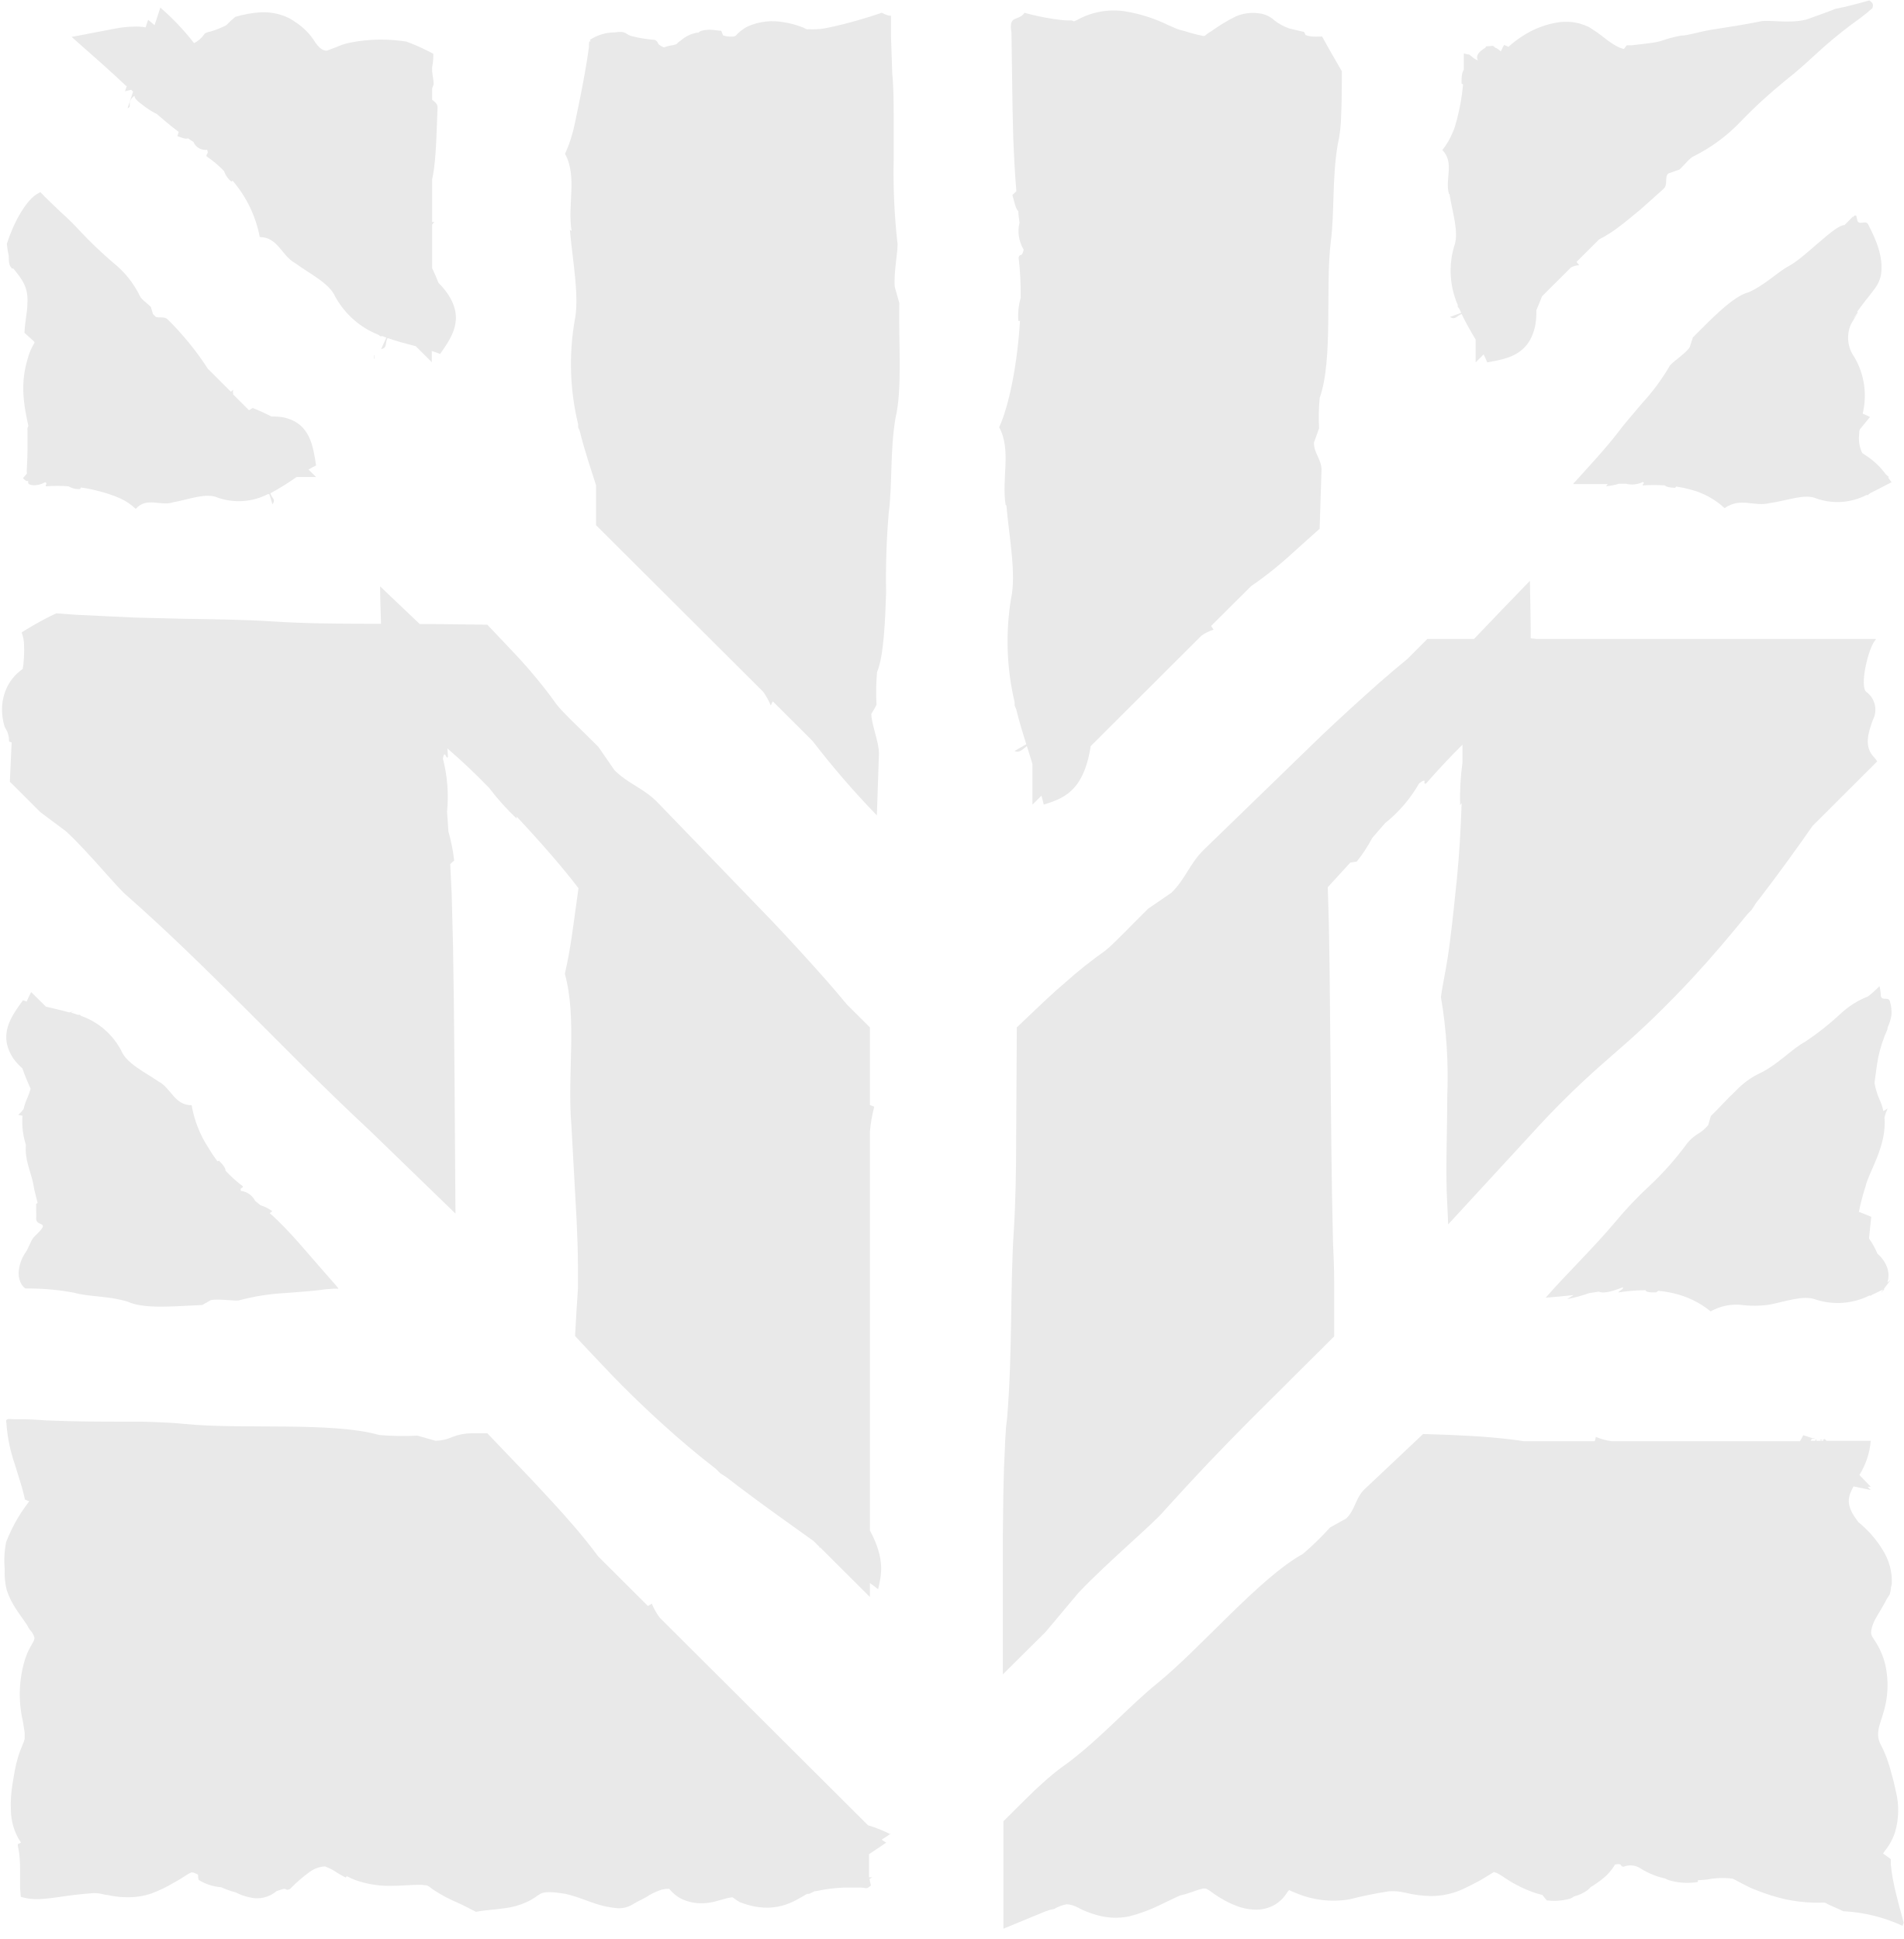
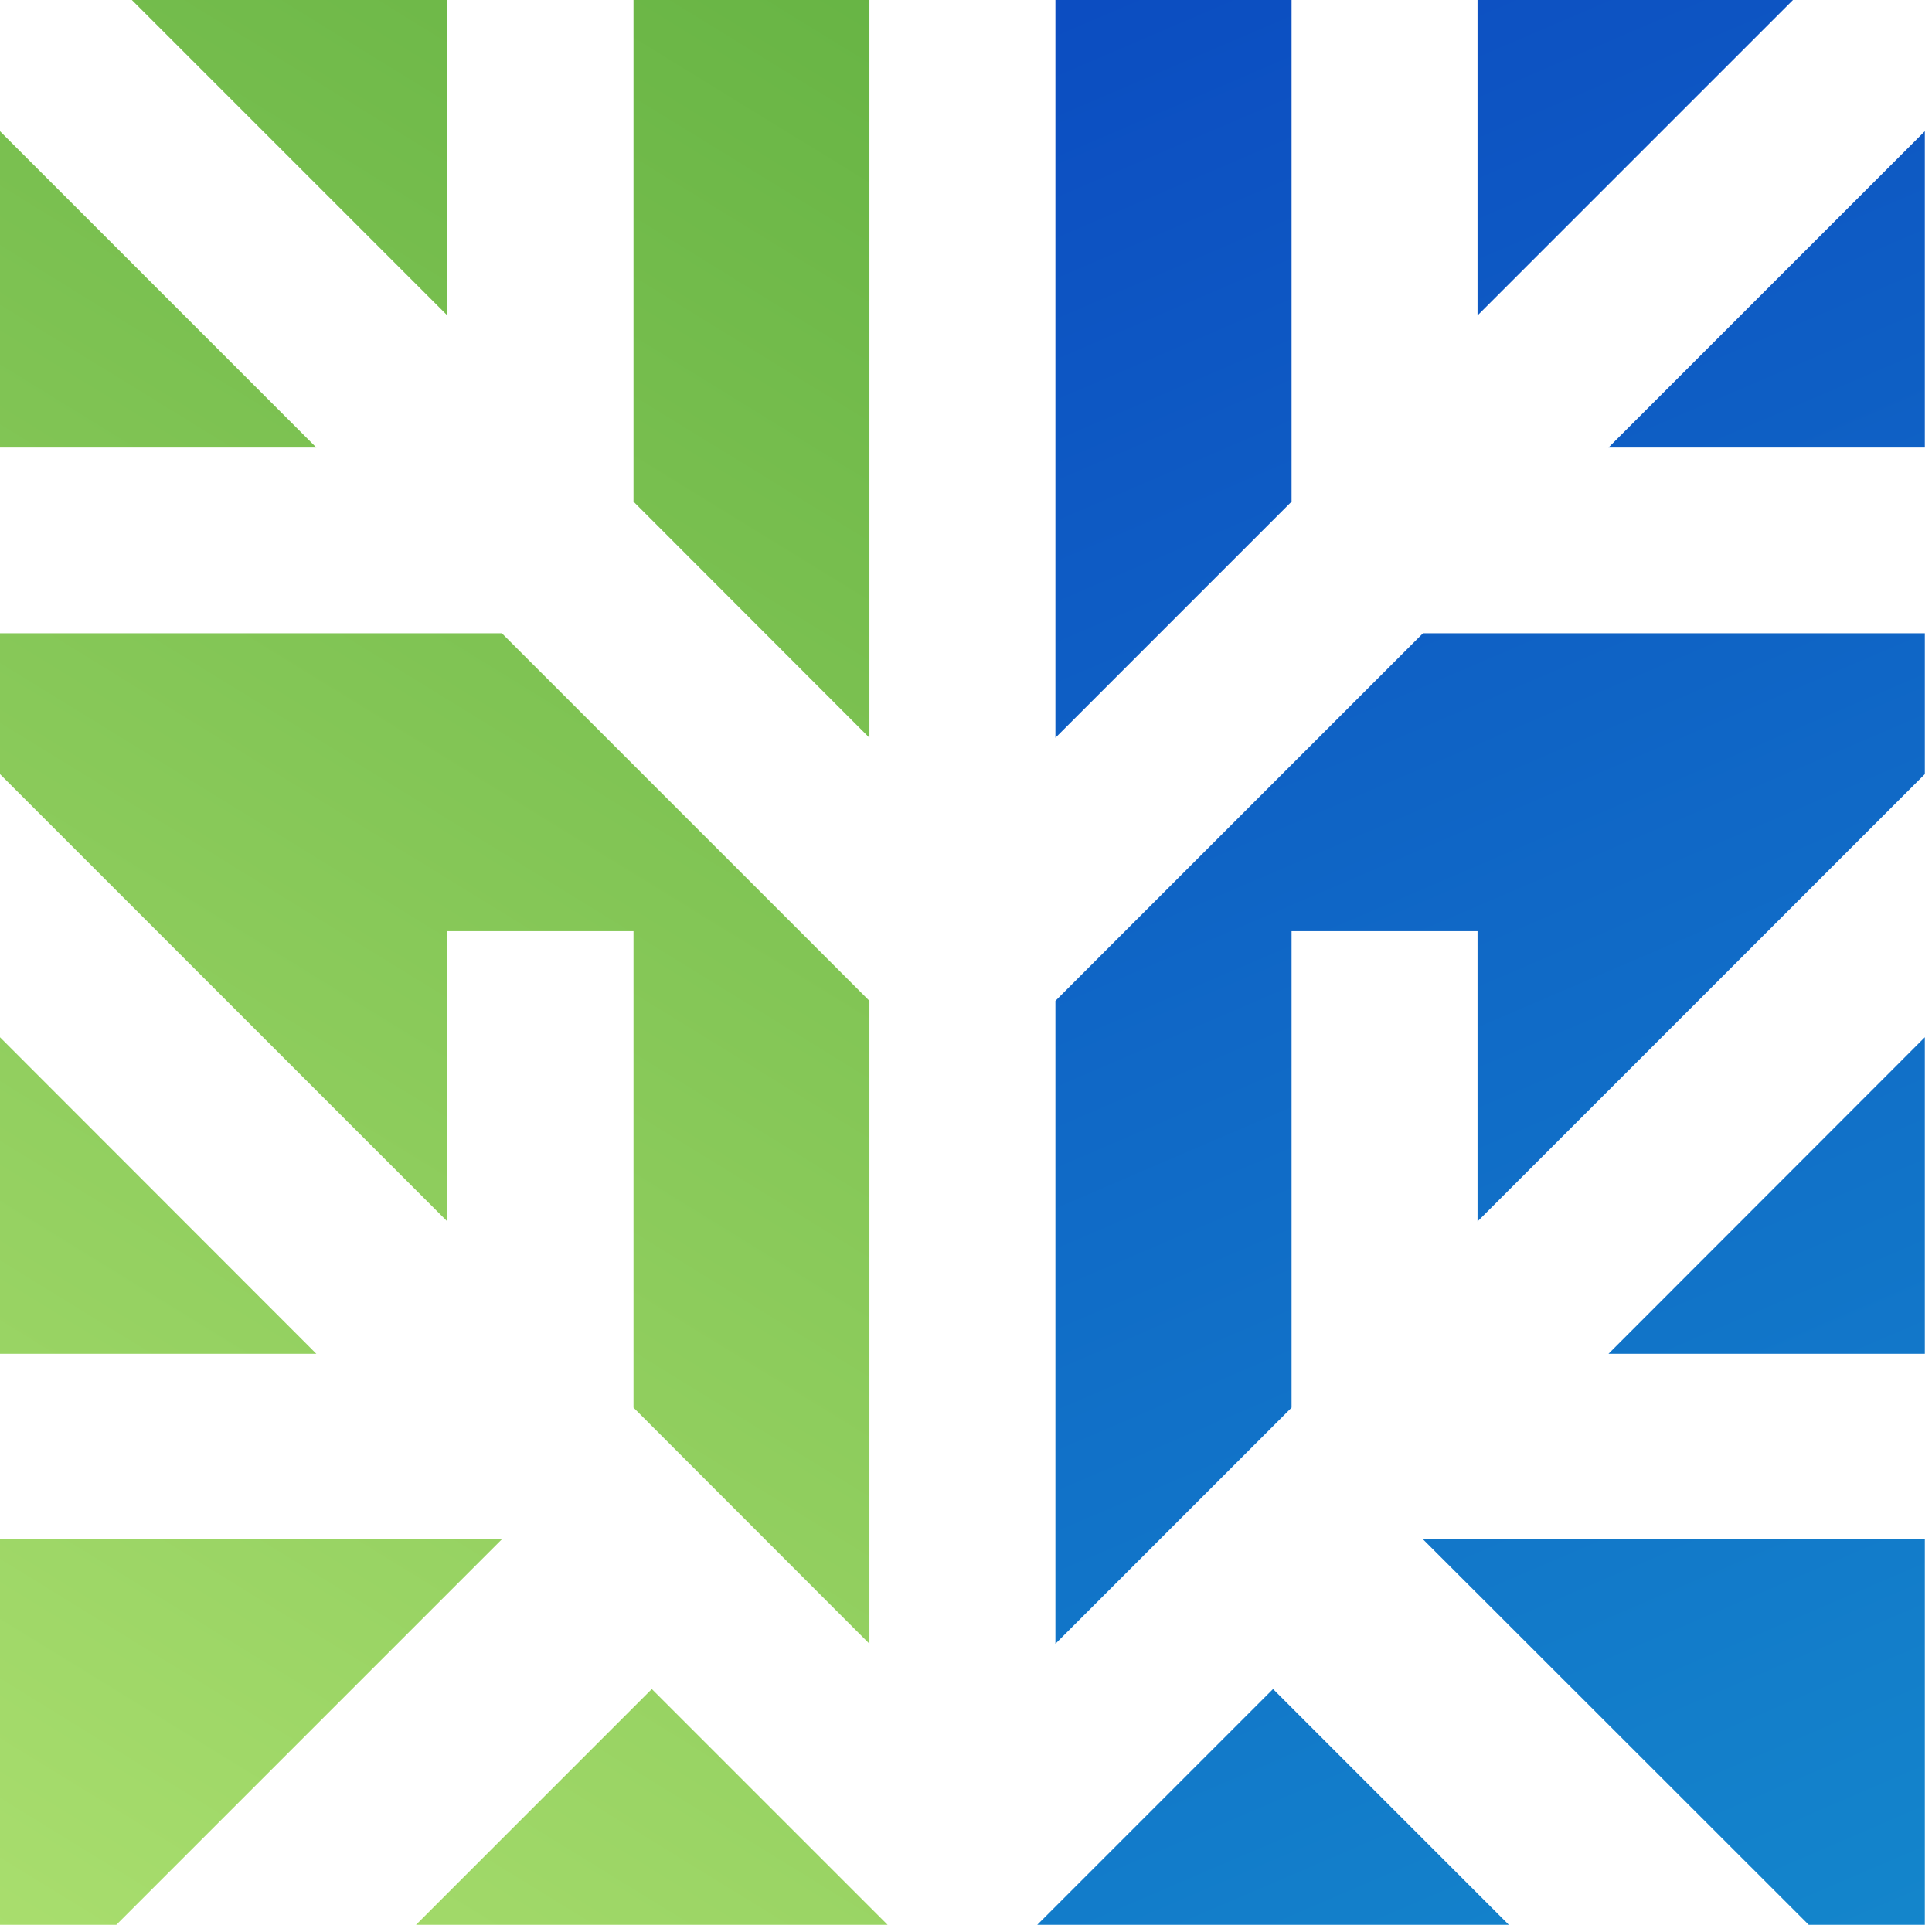
- <svg xmlns="http://www.w3.org/2000/svg" width="162" height="165" viewBox="0 0 162 165" fill="none">
-   <path d="M1.138 22.856C1.908 23.792 2.423 24.475 2.331 25.833C2.331 26.516 2.123 27.367 2.085 28.273C2.031 28.311 2.216 28.434 2.308 28.526L2.639 28.825C2.745 28.907 2.843 29 2.931 29.101V29.17L2.724 29.554C2.576 29.84 2.46 30.14 2.377 30.451C2.065 31.443 1.934 32.482 1.992 33.52C2.019 33.991 2.073 34.459 2.154 34.924C2.223 35.369 2.308 35.737 2.416 36.259C2.269 36.466 2.369 36.612 2.339 36.796V38.33C2.339 39.013 2.293 39.489 2.285 39.864C2.273 40.012 2.273 40.161 2.285 40.309C2.177 40.44 2.054 40.562 1.954 40.693C2.115 40.831 2.223 40.992 2.393 40.915C2.389 40.949 2.389 40.982 2.393 41.015C2.393 41.077 2.393 41.153 2.47 41.199C2.567 41.252 2.675 41.284 2.785 41.291C3.155 41.309 3.521 41.219 3.84 41.03C4.109 41.169 3.793 41.261 3.917 41.383C4.557 41.334 5.2 41.334 5.841 41.383C6.136 41.564 6.481 41.645 6.826 41.614L6.88 41.483C7.339 41.546 7.794 41.636 8.242 41.752C8.925 41.912 9.592 42.133 10.236 42.411C10.72 42.636 11.164 42.936 11.552 43.301C12.491 42.243 13.661 43.109 14.739 42.741C16.017 42.519 17.541 41.897 18.541 42.35C19.233 42.59 19.966 42.688 20.697 42.637C21.427 42.585 22.139 42.386 22.79 42.051H22.921L23.183 42.918C23.514 42.465 23.113 42.396 23.013 41.974C23.782 41.559 24.525 41.098 25.238 40.593H26.9L26.254 39.956C26.463 39.83 26.678 39.714 26.9 39.611C26.639 37.954 26.4 36.029 24.152 35.522C23.807 35.458 23.456 35.433 23.105 35.446C22.585 35.176 22.05 34.933 21.505 34.717C21.412 34.786 21.297 34.84 21.189 34.908L19.842 33.566C19.818 33.434 19.818 33.299 19.842 33.167L19.649 33.336L17.687 31.38C16.702 29.854 15.551 28.441 14.254 27.168C14 26.922 13.577 27.061 13.269 26.976L13.015 26.723L12.838 26.117C12.53 25.81 11.999 25.449 11.906 25.189C11.363 24.074 10.573 23.096 9.597 22.327C8.633 21.499 7.713 20.62 6.842 19.696C6.319 19.122 5.767 18.577 5.187 18.062L4.302 17.218L3.809 16.735L3.555 16.466C3.509 16.466 3.463 16.351 3.424 16.343L3.316 16.42C2.223 16.919 1.092 19.097 0.584 20.754C0.614 21.098 0.668 21.439 0.745 21.775C0.745 22.588 0.838 22.596 1.007 22.841" fill="#E9E9E9" />
-   <path d="M158.059 26.538V26.499C158.298 26.185 158.529 25.863 158.767 25.556L159.014 25.249C159.175 25.042 159.329 24.85 159.46 24.666C159.761 24.301 159.969 23.869 160.068 23.408C160.315 21.873 159.629 20.339 158.967 19.073C158.737 18.713 158.306 19.173 158.075 18.82L157.975 18.383C157.928 18.283 157.882 18.383 157.836 18.329L157.674 18.483V18.436L156.966 19.15C156.127 19.15 153.695 21.827 152.271 22.617C151.255 23.147 150.216 24.252 148.8 24.873C147.476 25.203 145.605 27.174 144.066 28.709L143.789 29.56C143.342 30.189 142.103 30.941 142.049 31.21C141.392 32.324 140.618 33.365 139.74 34.317C138.97 35.245 138.201 36.096 137.67 36.825C136.538 38.283 135.222 39.679 134.044 40.991L133.929 41.106C133.929 41.152 133.829 41.198 133.929 41.191H134.298H135.068C135.568 41.191 136.084 41.191 136.607 41.191H136.815L136.677 41.375C137.055 41.343 137.429 41.271 137.793 41.16H138.355C138.841 41.289 139.358 41.237 139.809 41.014C140.04 41.129 139.709 41.198 139.809 41.306C140.435 41.264 141.062 41.264 141.687 41.306C141.78 41.413 141.995 41.49 142.55 41.513L142.65 41.405C143.057 41.464 143.461 41.549 143.858 41.658C144.943 41.934 145.941 42.478 146.76 43.239C148.153 42.28 149.277 43.154 150.608 42.809C152.148 42.602 153.587 41.973 154.596 42.426C155.285 42.664 156.015 42.76 156.743 42.709C157.471 42.657 158.18 42.459 158.829 42.126H158.96L159.121 41.988L160.969 41.037L160.684 40.638L160.738 40.592L160.491 40.377C160.006 39.706 159.394 39.136 158.69 38.697L158.475 38.551C158.238 38.052 158.147 37.496 158.213 36.948C158.213 36.825 158.213 36.68 158.275 36.534L159.137 35.483C158.944 35.383 158.721 35.291 158.513 35.199C158.914 33.559 158.657 31.828 157.797 30.373C157.515 29.977 157.339 29.515 157.288 29.031C157.237 28.547 157.312 28.058 157.505 27.612C157.651 27.343 157.844 27.029 158.129 26.591L157.736 27.113L157.828 26.952C157.921 26.822 158.013 26.706 158.105 26.568" fill="#E9E9E9" />
-   <path d="M0.637 62.296L0.699 62.511C0.753 62.703 0.776 62.902 0.768 63.101C0.816 63.113 0.862 63.128 0.907 63.147L0.991 63.186C0.93 64.498 0.822 66.968 0.837 66.523L0.914 66.6L1.068 66.745L3.431 69.108L5.617 70.742C7.526 72.491 10.097 75.69 10.821 76.235C14.423 79.411 17.748 82.702 20.912 85.855L25.715 90.658C27.693 92.614 29.625 94.493 31.418 96.158L38.761 103.27L38.677 91.187L38.623 85.334L38.553 80.508L38.438 76.051L38.315 73.535C38.422 73.426 38.535 73.323 38.654 73.228C38.554 72.393 38.389 71.567 38.161 70.757C38.12 70.205 38.081 69.645 38.045 69.077C38.194 67.56 38.074 66.028 37.691 64.551C37.845 63.661 37.976 64.735 38.122 64.398L38.076 63.692C39.123 64.59 40.385 65.763 41.617 67.037C42.327 67.975 43.115 68.853 43.972 69.66V69.492C46.027 71.686 47.975 73.926 49.229 75.583L48.698 79.419C48.506 80.754 48.29 81.927 48.067 82.863C49.129 86.699 48.252 91.425 48.629 95.813L49.075 103.945C49.137 105.295 49.183 106.615 49.183 107.85C49.183 108.463 49.183 109.062 49.183 109.629L49.129 110.504L49.06 111.524L48.937 113.688C49.707 114.516 50.476 115.337 51.246 116.143C51.831 116.764 52.385 117.347 52.962 117.922C54.086 119.048 55.202 120.111 56.311 121.114C57.85 122.525 59.389 123.807 60.929 125.003L61.298 125.372C61.491 125.494 61.66 125.594 61.837 125.717L62.784 126.446C65.001 128.126 67.156 129.645 69.242 131.141L69.734 131.632V131.739C69.734 131.739 69.773 131.693 69.796 131.678L74.029 135.897V134.708C74.26 134.884 74.499 135.053 74.73 135.237C74.999 134.017 75.361 132.736 74.029 130.228V96.296C74.091 95.579 74.215 94.868 74.399 94.171L74.029 94.033V87.428L72.067 85.472C71.505 84.789 70.881 84.06 70.235 83.324C68.873 81.789 67.348 80.109 65.747 78.421L55.934 68.257C54.748 67.052 53.478 66.722 52.293 65.541L50.915 63.546C49.722 62.342 47.836 60.585 47.343 59.917C46.697 58.989 45.889 57.977 44.965 56.903C44.48 56.35 44.034 55.852 43.426 55.222L41.471 53.159L36.344 53.097H35.713L32.349 49.898C32.349 50.972 32.396 52.031 32.426 53.082H31.657C28.578 53.082 25.668 53.044 23.236 52.883C20.804 52.722 18.202 52.699 15.539 52.653L11.49 52.553L6.472 52.315L4.794 52.192C4.147 52.484 3.478 52.844 2.785 53.243L2.261 53.558L1.992 53.719L1.861 53.796C1.861 53.796 1.861 53.849 1.861 53.88C1.982 54.202 2.044 54.542 2.046 54.885C2.067 55.397 2.052 55.91 2 56.419C2 56.588 1.946 56.772 1.923 56.956H1.884C1.884 56.956 1.6 57.171 1.43 57.332C1.16 57.594 0.927 57.891 0.737 58.214C0.404 58.805 0.212 59.464 0.176 60.14C0.15 60.713 0.222 61.287 0.391 61.835L0.637 62.296Z" fill="#E9E9E9" />
-   <path d="M102.448 72.307C101.232 73.496 100.908 74.762 99.7 75.958L97.699 77.332C96.483 78.521 94.712 80.4 94.043 80.907C92.875 81.733 91.754 82.624 90.687 83.576C90.086 84.088 89.47 84.64 88.839 85.233L86.53 87.427L86.476 96.756C86.476 99.641 86.422 102.387 86.276 104.689C85.953 109.675 86.176 114.876 85.707 120.661L85.614 121.428L85.545 122.548L85.437 125.003C85.383 126.721 85.36 128.586 85.345 130.511V142.479L88.978 138.873L91.772 135.544C93.019 134.224 94.581 132.79 96.005 131.485C97.429 130.181 98.707 129.023 99.084 128.54L101.078 126.361L102.794 124.527C103.949 123.315 105.101 122.131 106.25 120.975L113.539 113.718V109.215C113.539 108.018 113.493 106.852 113.439 105.717C113.308 100.438 113.27 95.199 113.224 90.051L113.147 82.379L113.085 78.613L112.993 75.498L114.917 73.396L115.464 73.312C115.965 72.684 116.405 72.011 116.78 71.302C117.134 70.903 117.503 70.473 117.865 70.051C119.041 69.111 120.028 67.958 120.775 66.653C121.591 66.054 120.967 66.868 121.375 66.653C122.337 65.556 123.376 64.436 124.454 63.369C124.454 63.868 124.454 64.397 124.454 64.904C124.292 66.096 124.225 67.299 124.254 68.502L124.385 68.341C124.315 70.604 124.169 72.874 123.984 74.754L123.707 77.408C123.607 78.383 123.492 79.303 123.384 80.17C123.276 81.037 123.145 81.843 123.015 82.579L122.822 83.622L122.776 83.86L122.722 84.19L122.622 84.842C123.098 87.644 123.278 90.488 123.161 93.327C123.161 96.395 122.999 99.794 123.161 102.41L123.238 104.19L130.396 96.418C132.285 94.332 134.292 92.354 136.408 90.496L138.717 88.471C139.379 87.88 140.01 87.282 140.633 86.691C141.857 85.502 143.004 84.336 144.074 83.177C145.775 81.336 147.284 79.541 148.692 77.807L149.069 77.416C149.192 77.232 149.293 77.063 149.408 76.887C149.523 76.71 149.654 76.58 149.77 76.419C151.378 74.324 152.849 72.284 154.249 70.281L159.745 64.796C159.684 64.678 159.607 64.57 159.514 64.474C158.583 63.546 158.991 62.341 159.376 61.275C159.584 60.881 159.646 60.426 159.55 59.99C159.455 59.555 159.207 59.168 158.852 58.897C158.198 58.521 158.991 55.061 159.622 54.432C159.622 54.432 159.622 54.386 159.622 54.37H130.75L130.265 54.317C130.265 52.667 130.219 51.026 130.196 49.422C128.595 51.072 127.017 52.721 125.439 54.37H121.467L119.751 56.089C118.981 56.718 118.158 57.416 117.334 58.137C115.795 59.503 114.14 61.007 112.47 62.587L102.448 72.307Z" fill="#E9E9E9" />
-   <path d="M123.353 16.512C123.576 18.008 124.2 19.795 123.745 20.969C123.261 22.613 123.37 24.375 124.053 25.948V26.101C124.1 26.17 124.146 26.224 124.192 26.285L124.346 26.623L123.391 26.968C123.838 27.267 123.961 26.869 124.384 26.723C124.754 27.49 125.154 28.196 125.577 28.894V30.835L126.255 30.16C126.37 30.382 126.47 30.612 126.563 30.835C128.225 30.535 130.157 30.252 130.665 27.613C130.729 27.212 130.755 26.806 130.742 26.401C130.904 26.025 131.065 25.633 131.227 25.211L133.698 22.749C133.913 22.639 134.149 22.579 134.391 22.572L134.16 22.288L136.084 20.371C136.654 20.079 137.198 19.737 137.708 19.35C138.347 18.875 138.986 18.33 139.617 17.816L141.557 16.082C141.98 15.691 141.618 15.1 141.972 14.763L142.927 14.425C143.335 14.049 143.781 13.451 144.135 13.297C145.639 12.547 146.999 11.539 148.153 10.321C149.348 9.084 150.618 7.921 151.955 6.838C152.933 6.071 153.664 5.403 154.465 4.667C155.445 3.756 156.472 2.899 157.544 2.097C158.013 1.767 158.452 1.429 158.86 1.107L159.152 0.854C159.26 0.77 159.368 0.685 159.345 0.67C159.366 0.61 159.382 0.549 159.391 0.486C159.391 0.271 159.252 0.156 159.083 0.033C158.144 0.294 157.189 0.563 156.189 0.754C155.419 1.061 154.572 1.36 153.726 1.66C152.186 2.059 150.401 1.614 149.669 1.851C147.991 2.181 146.768 2.342 145.698 2.519C144.628 2.695 143.604 3.033 143.042 3.033C142.445 3.141 141.858 3.3 141.287 3.508C140.648 3.67 139.748 3.739 138.863 3.854H138.586H138.447C138.409 3.854 138.378 3.946 138.332 3.984C138.147 4.283 138.139 4.122 138.062 4.138C137.908 4.089 137.759 4.027 137.616 3.953C137.253 3.753 136.908 3.522 136.584 3.263C136.138 2.904 135.667 2.576 135.176 2.281C134.927 2.167 134.669 2.072 134.406 1.997C134.208 1.948 134.008 1.91 133.806 1.882C133.447 1.847 133.086 1.847 132.728 1.882C131.583 2.041 130.488 2.456 129.526 3.094C129.117 3.358 128.731 3.656 128.371 3.984L128.01 3.823L127.879 4.03C127.879 4.03 127.833 4.138 127.817 4.184L127.733 4.345C127.733 4.406 127.671 4.345 127.617 4.283L127.471 4.176C127.355 4.084 127.317 4.076 127.302 4.099C127.178 3.999 127.048 3.861 126.986 3.907L126.455 3.946C126.445 3.983 126.433 4.019 126.416 4.053C125.816 4.421 125.554 4.751 125.777 5.15C125.262 4.912 125.323 4.82 125.008 4.636C124.908 4.632 124.81 4.614 124.715 4.582C124.669 4.582 124.584 4.506 124.569 4.582V4.928C124.569 5.273 124.569 5.61 124.569 5.94C124.454 6.086 124.361 6.378 124.377 7.106L124.507 7.183C124.454 7.735 124.384 8.28 124.284 8.825C124.2 9.254 124.107 9.684 124 10.106L123.822 10.743C123.771 10.91 123.709 11.074 123.638 11.234C123.415 11.785 123.115 12.302 122.745 12.768C123.807 13.865 122.937 15.246 123.307 16.504" fill="#E9E9E9" />
-   <path d="M85.644 42.993C85.868 45.656 86.499 48.824 86.045 50.91C85.558 53.85 85.66 56.856 86.345 59.756C86.345 59.848 86.345 59.94 86.345 60.032L86.476 60.347C86.73 61.382 87.03 62.364 87.338 63.331L86.337 63.906C86.714 64.098 86.992 63.806 87.384 63.484C87.546 63.991 87.707 64.489 87.861 65.019V68.471L88.631 67.704C88.693 67.965 88.762 68.225 88.823 68.471C90.363 67.957 92.203 67.481 92.818 63.492L102.247 54.087C102.563 53.866 102.911 53.696 103.279 53.58L103.063 53.266L106.488 49.859C106.796 49.652 107.112 49.43 107.427 49.192C108.197 48.624 108.967 47.988 109.737 47.297C110.506 46.607 111.43 45.763 112.3 44.996L112.461 39.971C112.461 39.104 111.799 38.529 111.815 37.669L112.254 36.45C112.204 35.583 112.222 34.713 112.307 33.849C113.47 30.596 112.769 24.359 113.254 20.539C113.577 17.992 113.354 15.33 113.824 12.384C114.017 11.543 114.12 10.684 114.132 9.821C114.186 8.655 114.193 7.374 114.193 6.07L113.108 4.183L112.577 3.224L112.508 3.109C112.477 3.101 112.446 3.101 112.415 3.109C112.346 3.117 112.276 3.117 112.207 3.109C112.049 3.124 111.889 3.124 111.73 3.109C111.519 3.102 111.311 3.061 111.114 2.986C111.037 2.894 111.037 2.71 110.899 2.695L110.506 2.61L109.675 2.411C109.235 2.249 108.822 2.021 108.451 1.736C108.095 1.4 107.638 1.19 107.15 1.137C106.477 1.037 105.789 1.127 105.164 1.398C104.44 1.756 103.748 2.175 103.094 2.648C102.918 2.743 102.753 2.856 102.601 2.986L102.54 3.047C102.472 3.07 102.399 3.07 102.332 3.047C101.812 2.94 101.298 2.804 100.793 2.641L100.354 2.526L100.169 2.464L99.461 2.158C98.283 1.576 97.025 1.172 95.728 0.961C94.367 0.758 92.977 0.997 91.764 1.644L91.679 1.69L91.425 1.805C91.425 1.866 91.171 1.697 91.133 1.736H90.856C90.486 1.736 90.086 1.674 89.693 1.621C88.847 1.493 88.009 1.317 87.184 1.091C86.66 1.858 85.806 1.191 86.076 2.787L86.122 6.055L86.168 9.246L86.23 11.778C86.291 13.312 86.368 14.8 86.491 16.273L86.153 16.596C86.33 17.224 86.453 17.831 86.661 17.969C86.661 18.299 86.722 18.628 86.761 18.943C86.571 19.727 86.698 20.553 87.115 21.244C86.961 21.958 86.83 21.498 86.684 21.904C86.815 23.045 86.874 24.193 86.861 25.341C86.677 25.981 86.609 26.649 86.661 27.313H86.799C86.584 30.941 85.876 34.516 85.029 36.358C86.091 38.306 85.213 40.746 85.583 42.986" fill="#E9E9E9" />
-   <path d="M28.431 109.66H28.8C28.8 109.614 28.646 109.469 28.585 109.377L27.515 108.157L25.398 105.725C24.629 104.873 23.859 104.022 22.951 103.232L23.174 103.071C22.873 102.844 22.534 102.673 22.173 102.564L21.719 102.196C21.603 101.964 21.431 101.764 21.219 101.614C21.007 101.464 20.761 101.369 20.503 101.337C20.387 101.015 20.68 101.16 20.672 100.953C20.142 100.554 19.648 100.11 19.194 99.626C19.194 99.434 19.064 99.189 18.64 98.775L18.509 98.82C18.231 98.455 17.974 98.073 17.74 97.677C17.02 96.577 16.533 95.343 16.308 94.049C14.838 94.049 14.568 92.591 13.491 92.031C12.375 91.264 10.774 90.497 10.335 89.438C9.615 88.038 8.384 86.967 6.894 86.446L6.802 86.354H6.617C6.417 86.285 6.217 86.216 6.017 86.162C6.017 86.162 6.094 86.162 6.117 86.124C6.14 86.086 6.171 86.07 6.163 86.055H6.263L5.932 86.147H5.878C5.216 85.963 4.554 85.817 3.908 85.664L2.653 84.421C2.507 84.689 2.384 84.966 2.268 85.226L1.953 85.119C0.975 86.485 -0.21 88.027 1.137 90.075C1.363 90.382 1.621 90.665 1.907 90.919C2.099 91.471 2.33 92.046 2.607 92.645C2.525 92.93 2.425 93.209 2.307 93.481C2.179 93.761 2.08 94.055 2.014 94.356C1.884 94.549 1.726 94.722 1.545 94.87L1.914 94.946C1.848 95.775 1.945 96.609 2.199 97.401C2.16 97.991 2.225 98.583 2.392 99.15C2.484 99.503 2.599 99.856 2.699 100.201C2.797 100.546 2.872 100.898 2.923 101.252L3.2 102.365C3.157 102.387 3.115 102.413 3.077 102.441V103.025C3.092 103.249 3.092 103.475 3.077 103.7C3.077 104.252 3.846 104.068 3.608 104.467C3.369 104.866 3.061 105.05 2.838 105.326C2.615 105.602 2.422 106.208 2.222 106.507C1.829 107.049 1.606 107.696 1.583 108.364C1.585 108.693 1.672 109.015 1.837 109.3C1.93 109.43 2.045 109.599 2.199 109.645H2.676C3.896 109.66 5.111 109.78 6.309 110.006C7.603 110.374 9.188 110.251 10.882 110.773C12.329 111.433 15.015 111.133 17.216 111.049L17.94 110.635C18.709 110.489 20.195 110.773 20.41 110.635C21.69 110.299 23 110.096 24.321 110.029C25.599 109.929 26.815 109.852 27.738 109.707L28.431 109.66Z" fill="#E9E9E9" />
-   <path d="M160.644 87.411C160.806 87.072 160.915 86.71 160.967 86.337C160.987 85.954 160.94 85.57 160.829 85.202C160.683 84.78 160.198 85.202 160.059 84.78C160.052 84.488 160.014 84.197 159.944 83.913C159.642 84.228 159.318 84.52 158.974 84.788C158.08 85.137 157.264 85.658 156.572 86.322C155.662 87.164 154.687 87.934 153.655 88.623C152.47 89.268 151.4 90.488 149.914 91.255C149.083 91.628 148.335 92.163 147.713 92.828C146.943 93.541 146.174 94.415 145.589 94.975L145.365 95.743C145.11 96.05 144.803 96.309 144.457 96.51C144.127 96.716 143.833 96.975 143.587 97.277C142.642 98.572 141.577 99.776 140.408 100.875C139.369 101.833 138.395 102.858 137.491 103.944C135.567 106.245 133.158 108.547 131.541 110.426C132.311 110.372 133.081 110.296 133.912 110.204L133.358 110.549C134.001 110.424 134.634 110.252 135.251 110.035L136.067 109.912C136.337 110.066 136.983 109.989 138.099 109.544C138.23 109.697 137.737 109.835 137.73 109.981C138.493 109.857 139.265 109.793 140.039 109.789C140.039 109.912 140.27 109.997 140.94 109.974L141.124 109.843C141.565 109.882 142.003 109.953 142.433 110.058C143.585 110.32 144.66 110.845 145.573 111.592C146.34 111.16 147.219 110.965 148.098 111.032C148.892 111.139 149.697 111.139 150.492 111.032C151.862 110.794 153.47 110.158 154.548 110.595C156.044 111.07 157.668 110.947 159.074 110.25H159.228L159.351 110.15H159.39L160.252 109.728L160.159 109.881C160.159 109.881 160.159 109.881 160.105 109.943C160.105 109.943 160.105 109.943 160.105 109.989L160.159 109.92L160.367 109.705H160.305L160.398 109.575L160.89 108.915L160.613 109.145C160.744 108.744 160.744 108.311 160.613 107.91C160.459 107.465 160.195 107.066 159.844 106.751L159.774 106.69C159.58 106.231 159.337 105.794 159.051 105.386L159.236 103.614V103.545C158.912 103.399 158.551 103.261 158.189 103.123C158.341 102.373 158.536 101.633 158.774 100.906C159.005 99.786 160.59 97.507 160.367 95.091C160.435 94.828 160.525 94.571 160.636 94.323L160.275 94.554C160.211 94.24 160.113 93.933 159.982 93.641C159.765 93.169 159.61 92.671 159.52 92.16C159.621 91.393 159.705 90.679 159.844 89.951C160.016 89.146 160.274 88.361 160.613 87.611" fill="#E9E9E9" />
-   <path d="M75.792 156.09C75.175 155.777 74.531 155.52 73.868 155.323L56.164 137.678C55.878 137.308 55.645 136.9 55.472 136.466L55.141 136.665L50.907 132.446C50.261 131.571 49.514 130.635 48.675 129.676C47.628 128.464 46.458 127.206 45.265 125.933L41.471 121.966H40.1C39.549 121.971 39.004 122.078 38.492 122.281C38.042 122.485 37.554 122.594 37.06 122.603L35.521 122.166C34.438 122.223 33.353 122.205 32.273 122.112C28.224 120.961 20.465 121.66 15.708 121.169C14.938 121.092 14.115 121.046 13.299 121.015L12.068 120.977C11.636 120.977 11.298 120.977 10.72 120.977C8.619 120.977 6.456 120.977 3.916 120.869C3.354 120.823 2.762 120.793 2.138 120.77H1.176C0.884 120.77 0.406 120.639 0.545 121.077C0.623 122.277 0.863 123.462 1.261 124.598L1.869 126.577L2.03 127.198L2.107 127.521V127.605C2.107 127.605 2.192 127.605 2.261 127.666L2.485 127.743C2.431 127.743 2.385 127.743 2.485 127.743C2.438 127.828 2.385 127.889 2.154 128.203C1.923 128.518 1.715 128.848 1.515 129.178C1.127 129.832 0.795 130.517 0.522 131.226C0.372 131.984 0.331 132.758 0.399 133.528C0.37 134.121 0.427 134.715 0.568 135.292C0.762 135.885 1.04 136.448 1.392 136.964C1.715 137.455 2.115 137.985 2.315 138.307C2.385 138.457 2.473 138.599 2.577 138.729C2.747 138.905 2.868 139.122 2.931 139.358C2.932 139.48 2.897 139.6 2.831 139.703L2.485 140.332C2.361 140.578 2.261 140.808 2.161 141.099C1.607 142.838 1.533 144.693 1.946 146.47L2.1 147.436C2.106 147.559 2.106 147.682 2.1 147.804C2.106 147.842 2.106 147.881 2.1 147.919C2.096 147.937 2.096 147.955 2.1 147.973C2.065 148.124 2.013 148.271 1.946 148.41C1.823 148.71 1.653 149.124 1.538 149.515C1.418 149.903 1.323 150.297 1.253 150.697L1.084 151.686C0.941 152.488 0.889 153.304 0.93 154.118C0.951 154.924 1.165 155.713 1.553 156.42C1.599 156.505 1.65 156.587 1.707 156.665L1.784 156.788C1.669 156.849 2.061 156.665 1.515 156.926V156.987V157.056C1.561 157.263 1.599 157.486 1.63 157.708C1.684 158.144 1.709 158.582 1.707 159.02C1.707 159.734 1.707 160.179 1.707 160.639L1.761 161.283C1.761 161.329 1.761 161.406 1.807 161.421L2.015 161.475C2.157 161.511 2.301 161.54 2.446 161.56C3.601 161.736 5.048 161.383 6.641 161.214C7.034 161.176 7.411 161.13 7.819 161.107C7.969 161.086 8.122 161.086 8.273 161.107C8.392 161.116 8.51 161.134 8.627 161.161L9.073 161.253C9.25 161.253 9.427 161.322 9.62 161.345C9.986 161.409 10.357 161.442 10.728 161.444C11.465 161.469 12.201 161.36 12.899 161.122C13.538 160.885 14.154 160.59 14.738 160.24C15.354 159.926 15.878 159.527 16.116 159.412L16.278 159.335C16.387 159.327 16.497 159.351 16.593 159.404C16.684 159.437 16.772 159.478 16.855 159.527C16.855 159.672 16.855 159.818 16.917 159.979C17.489 160.333 18.139 160.544 18.81 160.593C19.092 160.717 19.38 160.828 19.672 160.923L20.073 161.038C20.434 161.227 20.82 161.367 21.219 161.452C21.618 161.558 22.036 161.566 22.438 161.475C22.841 161.384 23.215 161.197 23.529 160.93C24.144 160.716 24.206 160.7 24.298 160.754C24.391 160.808 24.398 160.854 24.668 160.754C25.194 160.213 25.765 159.717 26.376 159.273C26.753 159.005 27.199 158.848 27.662 158.821L27.931 158.936C28.087 159.003 28.239 159.08 28.385 159.166C28.716 159.389 29.061 159.592 29.417 159.772L29.517 159.657C29.765 159.789 30.023 159.905 30.287 160.002C31.224 160.328 32.211 160.489 33.204 160.478C34.127 160.478 35.028 160.386 35.713 160.386C35.858 160.385 36.002 160.398 36.144 160.424C36.406 160.424 36.352 160.47 36.46 160.509C36.568 160.547 36.645 160.662 36.922 160.838C37.567 161.26 38.25 161.622 38.961 161.92C39.577 162.196 39.993 162.434 40.501 162.687C41.27 162.534 42.04 162.519 43.072 162.365C43.65 162.285 44.215 162.124 44.749 161.889C45.038 161.763 45.314 161.609 45.573 161.429L45.766 161.291L45.835 161.245L45.766 161.299L45.989 161.153C46.381 160.954 46.974 160.977 48.105 161.153C48.421 161.23 48.775 161.329 49.152 161.452C49.529 161.575 50.191 161.836 50.692 161.997C51.224 162.175 51.773 162.296 52.331 162.357C52.867 162.442 53.415 162.327 53.871 162.035C54.294 161.774 54.902 161.521 55.256 161.268C55.598 161.073 55.959 160.914 56.334 160.792C56.532 160.752 56.732 160.729 56.934 160.723L57.111 160.915C57.336 161.156 57.595 161.363 57.881 161.529C58.405 161.8 58.984 161.947 59.574 161.958C60.069 161.971 60.563 161.903 61.037 161.759L61.806 161.544C61.991 161.498 62.145 161.475 62.237 161.46H62.314H62.353L62.507 161.567C62.646 161.674 62.793 161.771 62.946 161.859C65.947 163.033 67.641 161.744 68.68 161.161C68.736 161.153 68.793 161.153 68.849 161.161L69.142 161.023C68.588 161.398 68.68 161.337 69.142 161.023L69.326 160.93H69.434C70.221 160.757 71.022 160.654 71.828 160.624C72.182 160.624 72.536 160.624 72.898 160.624H73.044C73.244 160.624 73.452 160.624 73.652 160.67H73.806L74.106 160.47V160.393L74.029 160.094C74.029 160.033 74.029 159.979 73.983 159.91L74.23 159.749H74.168H73.953C73.956 159.708 73.956 159.667 73.953 159.626V157.785L75.438 156.788H75.392L75.215 156.673L75.03 156.55C78.709 154.072 73.491 157.586 75.8 156.044" fill="#E9E9E9" />
-   <path d="M161.892 163.179L161.607 162.151C161.423 161.453 161.246 160.74 161.084 159.919C161.015 159.512 160.945 159.075 160.907 158.645V158.331C160.907 158.269 160.961 158.254 160.845 158.154L160.245 157.725C160.304 157.631 160.368 157.542 160.437 157.456C160.817 156.979 161.105 156.435 161.284 155.853C161.597 154.752 161.619 153.589 161.346 152.477L161.161 151.649L160.984 150.989C160.859 150.493 160.707 150.004 160.53 149.524C160.437 149.294 160.322 149.01 160.245 148.849L160.037 148.434C159.899 148.171 159.826 147.88 159.822 147.583C159.831 147.304 159.878 147.028 159.96 146.762L160.245 145.849C160.683 144.492 160.749 143.044 160.437 141.653C160.258 140.921 159.953 140.226 159.537 139.597C159.486 139.528 159.44 139.456 159.398 139.382C159.398 139.382 159.398 139.382 159.352 139.321L159.275 139.144C159.183 138.983 159.214 138.469 159.621 137.717C159.96 137.127 160.307 136.589 160.576 136.045C160.661 135.922 160.745 135.792 160.822 135.661C160.881 135.461 160.917 135.255 160.93 135.048C160.955 134.962 160.976 134.875 160.992 134.787C161.037 133.769 160.768 132.763 160.222 131.902C159.75 131.124 159.164 130.42 158.482 129.815C158.382 129.716 158.267 129.631 158.151 129.532L158.036 129.371C157.028 128.043 157.266 127.345 157.736 126.486L159.198 126.793L158.937 126.517H159.198L158.236 125.512C158.786 124.633 159.116 123.636 159.198 122.604H155.434L155.28 122.451C155.231 122.492 155.168 122.513 155.103 122.512L155.196 122.604H154.541L154.588 122.543C154.495 122.435 154.541 122.458 154.48 122.604H154.087C154.119 122.539 154.158 122.477 154.203 122.42H154.403H154.495L154.318 122.374H154.257H154.218L153.664 122.198L153.502 122.136H153.456L153.179 122.643H137.154C136.69 122.579 136.238 122.455 135.807 122.274L135.714 122.643H129.695C129.341 122.589 128.987 122.535 128.602 122.489C126.408 122.228 124.053 122.106 121.105 122.029L116.102 126.747C115.332 127.514 115.332 128.473 114.563 129.217L113.185 129.984C112.465 130.783 111.694 131.534 110.876 132.232C107.189 134.265 102.209 140.218 98.506 143.225C96.035 145.228 93.888 147.713 90.932 149.969C90.12 150.533 89.348 151.153 88.623 151.825L88.015 152.385L87.168 153.214L85.39 154.978V160.417V164.123L88.8 162.719C89.087 162.591 89.39 162.5 89.701 162.45C90.031 162.254 90.393 162.117 90.771 162.044C91.076 162.064 91.374 162.145 91.648 162.282C92.153 162.558 92.687 162.777 93.241 162.934C94.159 163.218 95.132 163.268 96.074 163.08C96.975 162.85 97.849 162.529 98.683 162.121L99.738 161.614C100.046 161.461 100.384 161.315 100.423 161.3C100.461 161.284 100.877 161.192 101.069 161.123L101.654 160.924C101.887 160.832 102.126 160.76 102.37 160.709C102.64 160.709 102.578 160.663 102.901 160.862L103.379 161.2C103.571 161.338 103.763 161.453 103.948 161.561C104.347 161.803 104.767 162.008 105.203 162.174C105.766 162.396 106.367 162.508 106.973 162.504C107.435 162.496 107.89 162.386 108.305 162.182C108.765 161.95 109.157 161.604 109.444 161.177C109.52 161.058 109.605 160.946 109.698 160.839C109.867 160.916 110.037 160.993 110.198 161.054C111.649 161.688 113.254 161.887 114.817 161.63C115.938 161.342 117.074 161.112 118.219 160.939C118.668 160.913 119.119 160.952 119.558 161.054C120.274 161.231 121.007 161.329 121.744 161.346C122.499 161.349 123.249 161.222 123.961 160.97C124.312 160.843 124.654 160.691 124.984 160.517L125.823 160.088C126.462 159.727 126.963 159.389 127.101 159.32C127.24 159.251 127.101 159.32 127.17 159.32C127.291 159.341 127.406 159.385 127.509 159.451C127.763 159.574 128.44 160.088 128.987 160.356C129.556 160.669 130.154 160.926 130.773 161.123L131.258 161.254C131.381 161.407 131.496 161.568 131.635 161.714C132.303 161.8 132.981 161.748 133.628 161.561C133.741 161.522 133.846 161.462 133.936 161.384C134.364 161.276 134.767 161.086 135.122 160.824L135.383 160.571C135.706 160.381 136.015 160.168 136.307 159.934C136.764 159.588 137.149 159.155 137.438 158.661C138.162 158.53 137.785 158.822 138.162 158.852C138.402 158.753 138.663 158.715 138.922 158.743C139.18 158.772 139.427 158.865 139.64 159.014C140.272 159.407 140.967 159.69 141.695 159.85C141.849 159.932 142.011 159.996 142.18 160.042C142.933 160.24 143.72 160.276 144.489 160.149V160.003L145.259 159.942C145.973 159.799 146.706 159.773 147.429 159.865C147.706 159.949 148.638 160.556 149.492 160.855C150.287 161.174 151.105 161.43 151.94 161.622C152.725 161.786 153.524 161.881 154.326 161.906H154.919C155.119 161.906 155.28 161.852 155.527 162.028C155.973 162.251 156.412 162.412 156.866 162.635C158.611 162.724 160.322 163.146 161.908 163.877C161.93 163.797 161.961 163.72 162 163.647C162 163.578 161.923 163.333 161.892 163.187" fill="#E9E9E9" />
-   <path d="M154.857 122.564C154.925 122.576 154.994 122.576 155.062 122.564L154.994 122.496C154.941 122.496 154.91 122.557 154.857 122.564Z" fill="#E9E9E9" />
-   <path d="M48.497 19.564C48.721 22.18 49.344 25.31 48.89 27.366C48.402 30.267 48.507 33.237 49.198 36.097V36.365L49.336 36.68C49.737 38.298 50.245 39.802 50.722 41.283V44.689L64.954 58.874C65.209 59.235 65.423 59.624 65.593 60.032L65.762 59.679L69.156 63.062C70.854 65.273 72.679 67.384 74.621 69.384L74.799 64.106C74.799 63.131 74.137 61.566 74.152 60.745C74.311 60.497 74.457 60.241 74.591 59.978C74.538 59.05 74.553 58.12 74.637 57.194C75.222 55.836 75.337 52.591 75.407 50.435C75.364 48.175 75.439 45.914 75.63 43.661C75.953 41.145 75.73 38.521 76.199 35.606C76.8 33.143 76.461 29.208 76.53 25.786L76.145 24.421C76.03 23.116 76.492 21.053 76.361 20.585C76.105 18.246 76.002 15.894 76.053 13.542V10.259C76.053 8.862 76.053 7.489 75.93 6.254L75.822 3.047V1.513C75.822 1.452 75.822 1.36 75.822 1.337H75.715C75.638 1.33 75.563 1.312 75.491 1.283C75.335 1.234 75.185 1.168 75.045 1.083C73.96 1.459 72.844 1.782 71.774 2.058C71.243 2.188 70.711 2.311 70.234 2.403C69.98 2.45 69.723 2.478 69.465 2.487C69.257 2.499 69.049 2.499 68.841 2.487C68.793 2.497 68.743 2.497 68.695 2.487C68.641 2.487 68.641 2.487 68.633 2.487C68.466 2.387 68.288 2.308 68.102 2.25C67.655 2.089 67.194 1.971 66.724 1.897C65.687 1.697 64.613 1.818 63.645 2.242C63.338 2.396 63.055 2.596 62.806 2.833L62.652 2.994C62.621 3.028 62.583 3.057 62.541 3.076C62.499 3.096 62.453 3.107 62.406 3.109C62.179 3.128 61.951 3.113 61.729 3.063L61.536 3.017L61.375 2.618C61.175 2.618 60.882 2.556 60.505 2.533C60.246 2.522 59.987 2.548 59.735 2.61C59.621 2.638 59.517 2.696 59.435 2.779C59.335 2.779 59.25 2.779 59.15 2.817C58.72 2.915 58.32 3.118 57.988 3.408C57.824 3.512 57.674 3.635 57.541 3.776C57.465 3.776 57.403 3.822 57.272 3.845C57.008 3.871 56.748 3.936 56.502 4.037C55.733 3.7 56.187 3.661 55.733 3.393C55.06 3.344 54.393 3.237 53.739 3.07C53.408 2.994 53.246 2.725 52.877 2.718C52.694 2.707 52.51 2.72 52.331 2.756C51.572 2.754 50.831 2.976 50.199 3.393L50.276 3.515H50.222C50.099 3.515 50.152 3.653 50.121 3.73V3.999C50.029 4.689 49.914 5.395 49.791 6.093C49.544 7.505 49.252 8.924 48.975 10.236C48.905 10.55 48.836 10.903 48.767 11.164L48.551 11.885C48.421 12.296 48.264 12.699 48.082 13.089C49.144 15.015 48.274 17.424 48.644 19.649" fill="#E9E9E9" />
-   <path d="M10.797 7.299L10.636 7.767C10.867 7.705 11.028 7.675 11.167 7.644L11.329 7.797L10.851 9.217C10.931 9.19 11 9.135 11.044 9.063C11.051 9.033 11.051 9.001 11.044 8.971C11.047 8.951 11.047 8.93 11.044 8.91V8.756C11.042 8.736 11.042 8.715 11.044 8.695C11.061 8.635 11.081 8.576 11.105 8.519C11.189 8.377 11.302 8.254 11.436 8.158C11.455 8.251 11.491 8.34 11.544 8.419C11.663 8.552 11.794 8.672 11.937 8.779C12.23 9.019 12.539 9.239 12.86 9.439C13.011 9.534 13.168 9.618 13.33 9.692C13.946 10.229 14.569 10.743 15.208 11.227L15.1 11.587C15.47 11.718 15.801 11.863 16.001 11.771C16.155 11.879 16.301 11.986 16.462 12.078C16.554 12.302 16.718 12.49 16.929 12.61C17.139 12.731 17.384 12.779 17.625 12.746C17.794 13.137 17.517 13.045 17.579 13.306C18.121 13.67 18.621 14.092 19.072 14.564C19.186 14.916 19.403 15.226 19.695 15.454L19.795 15.377C20.973 16.746 21.769 18.399 22.105 20.172C23.644 20.172 23.975 21.775 25.122 22.396C26.33 23.286 28.024 24.092 28.524 25.235C29.337 26.725 30.651 27.882 32.234 28.503L32.349 28.61H32.573C32.672 28.657 32.775 28.695 32.88 28.726L32.434 29.707C32.996 29.592 32.742 29.201 32.981 28.764C33.75 29.04 34.597 29.255 35.382 29.462L36.745 30.82V29.869C36.991 29.945 37.222 30.03 37.453 30.122C38.407 28.741 39.577 27.183 38.084 24.982C37.856 24.654 37.599 24.349 37.314 24.069C37.16 23.67 36.983 23.248 36.775 22.818V19.121C36.83 19.038 36.892 18.961 36.96 18.89H36.775V15.27C36.837 14.97 36.898 14.664 36.937 14.334C37.037 13.566 37.091 12.73 37.129 11.902L37.237 9.155C37.237 8.802 36.975 8.657 36.775 8.488V7.529C36.821 7.414 36.868 7.299 36.906 7.184C36.906 6.831 36.798 6.417 36.775 6.048V5.918C36.767 5.849 36.767 5.779 36.775 5.711C36.836 5.415 36.87 5.115 36.875 4.813V4.583C36.827 4.543 36.772 4.512 36.714 4.491L36.352 4.307C35.844 4.054 35.236 3.77 34.582 3.54C33.014 3.289 31.414 3.315 29.855 3.616C29.43 3.696 29.017 3.828 28.624 4.008L27.97 4.253C27.808 4.33 27.823 4.314 27.747 4.307C27.539 4.307 27.223 4.161 26.861 3.655C26.425 2.935 25.83 2.324 25.122 1.867L25.068 1.829L24.852 1.691L24.775 1.645L24.614 1.553C24.293 1.391 23.955 1.268 23.605 1.184C23.142 1.071 22.666 1.025 22.189 1.046C21.453 1.092 20.724 1.223 20.019 1.438C19.748 1.66 19.491 1.899 19.249 2.151C18.823 2.368 18.377 2.546 17.917 2.68C17.648 2.749 17.44 2.796 17.394 2.903C17.172 3.229 16.87 3.493 16.516 3.67C15.661 2.572 14.699 1.559 13.645 0.647L13.153 2.143L12.606 1.683L12.391 2.328C12.043 2.266 11.689 2.245 11.336 2.266C10.819 2.277 10.304 2.333 9.797 2.435L6.094 3.141L8.773 5.511C9.443 6.11 10.097 6.716 10.744 7.322" fill="#E9E9E9" />
-   <path d="M31.818 30.243V30.523H31.863C31.852 30.425 31.852 30.326 31.863 30.228C31.863 30.228 31.863 30.228 31.863 30.228" fill="#E9E9E9" />
+ <svg xmlns="http://www.w3.org/2000/svg" width="256" height="256" viewBox="0 0 256 256" fill="none">
+   <path d="M115.204 0H83.943V66.469L115.204 97.76V0Z" fill="url(#paint0_linear_1114_13252)" />
+   <path d="M59.273 0H17.475L59.273 41.797V0Z" fill="url(#paint1_linear_1114_13252)" />
+   <path d="M0 17.386V59.3H41.913L0 17.386Z" fill="url(#paint2_linear_1114_13252)" />
+   <path d="M59.271 123.387H83.943V186.519L115.204 217.809V132.618L66.499 83.912H0V102.576L59.271 161.847V123.387Z" fill="url(#paint3_linear_1114_13252)" />
+   <path d="M86.382 223.85L86.353 223.821L55.121 255.053H86.382H117.614L86.382 223.821V223.85Z" fill="url(#paint4_linear_1114_13252)" />
+   <path d="M0 137.439V179.382H41.913L0 137.439Z" fill="url(#paint5_linear_1114_13252)" />
+   <path d="M0 203.965V255.051H15.413L66.499 203.965H0Z" fill="url(#paint6_linear_1114_13252)" />
+   <path d="M195.78 0V41.797L237.577 0H195.78Z" fill="url(#paint7_linear_1114_13252)" />
+   <path d="M171.138 0H139.848V97.76L171.138 66.469V0Z" fill="url(#paint8_linear_1114_13252)" />
+   <path d="M213.137 59.3H255.051V17.386L213.137 59.3Z" fill="url(#paint9_linear_1114_13252)" />
+   <path d="M139.848 132.618V217.809L171.138 186.519V123.387H195.781V161.847L255.052 102.576V83.912H188.554L139.848 132.618Z" fill="url(#paint10_linear_1114_13252)" />
+   <path d="M168.7 223.85V223.821V223.85L168.671 223.821L137.439 255.053H168.7H199.932L168.7 223.821V223.85Z" fill="url(#paint11_linear_1114_13252)" />
+   <path d="M255.051 179.382V137.439L213.137 179.382H255.051Z" fill="url(#paint12_linear_1114_13252)" />
+   <path d="M239.668 255.051H255.052V203.965H188.553L239.668 255.051Z" fill="url(#paint13_linear_1114_13252)" />
+   <defs>
+     <linearGradient id="paint0_linear_1114_13252" x1="-38.779" y1="273.715" x2="127.22" y2="3.919" gradientUnits="userSpaceOnUse">
+       <stop stop-color="#B1E373" />
+       <stop offset="1" stop-color="#67B444" />
+     </linearGradient>
+     <linearGradient id="paint1_linear_1114_13252" x1="-95.668" y1="238.71" x2="70.36" y2="-31.058" gradientUnits="userSpaceOnUse">
+       <stop stop-color="#B1E373" />
+       <stop offset="1" stop-color="#67B444" />
+     </linearGradient>
+     <linearGradient id="paint2_linear_1114_13252" x1="-100.517" y1="235.72" x2="65.512" y2="-34.048" gradientUnits="userSpaceOnUse">
+       <stop stop-color="#B1E373" />
+       <stop offset="1" stop-color="#67B444" />
+     </linearGradient>
+     <linearGradient id="paint3_linear_1114_13252" x1="-23.714" y1="282.972" x2="142.314" y2="13.205" gradientUnits="userSpaceOnUse">
+       <stop stop-color="#B1E373" />
+       <stop offset="1" stop-color="#67B444" />
+     </linearGradient>
+     <linearGradient id="paint4_linear_1114_13252" x1="43.685" y1="324.454" x2="209.685" y2="54.686" gradientUnits="userSpaceOnUse">
+       <stop stop-color="#B1E373" />
+       <stop offset="1" stop-color="#67B444" />
+     </linearGradient>
+     <linearGradient id="paint5_linear_1114_13252" x1="-46.906" y1="268.694" x2="119.094" y2="-1.073" gradientUnits="userSpaceOnUse">
+       <stop stop-color="#B1E373" />
+       <stop offset="1" stop-color="#67B444" />
+     </linearGradient>
+     <linearGradient id="paint6_linear_1114_13252" x1="-17.677" y1="286.689" x2="148.352" y2="16.922" gradientUnits="userSpaceOnUse">
+       <stop stop-color="#B1E373" />
+       <stop offset="1" stop-color="#67B444" />
+     </linearGradient>
+     <linearGradient id="paint7_linear_1114_13252" x1="312.435" y1="244.08" x2="197.928" y2="-22.785" gradientUnits="userSpaceOnUse">
+       <stop stop-color="#1488CC" />
+       <stop offset="1" stop-color="#0C4DC1" />
+     </linearGradient>
+     <linearGradient id="paint8_linear_1114_13252" x1="250.611" y1="270.609" x2="136.133" y2="3.715" gradientUnits="userSpaceOnUse">
+       <stop stop-color="#1488CC" />
+       <stop offset="1" stop-color="#0C4DC1" />
+     </linearGradient>
+     <linearGradient id="paint9_linear_1114_13252" x1="320.824" y1="240.48" x2="206.345" y2="-26.385" gradientUnits="userSpaceOnUse">
+       <stop stop-color="#1488CC" />
+       <stop offset="1" stop-color="#0C4DC1" />
+     </linearGradient>
+     <linearGradient id="paint10_linear_1114_13252" x1="249.102" y1="271.246" x2="134.623" y2="4.381" gradientUnits="userSpaceOnUse">
+       <stop stop-color="#1488CC" />
+       <stop offset="1" stop-color="#0C4DC1" />
+     </linearGradient>
+     <linearGradient id="paint11_linear_1114_13252" x1="187.044" y1="297.866" x2="72.566" y2="31.001" gradientUnits="userSpaceOnUse">
+       <stop stop-color="#1488CC" />
+       <stop offset="1" stop-color="#0C4DC1" />
+     </linearGradient>
+     <linearGradient id="paint12_linear_1114_13252" x1="277.314" y1="259.145" x2="162.835" y2="-7.72" gradientUnits="userSpaceOnUse">
+       <stop stop-color="#1488CC" />
+       <stop offset="1" stop-color="#0C4DC1" />
+     </linearGradient>
+     <linearGradient id="paint13_linear_1114_13252" x1="250.437" y1="270.667" x2="135.958" y2="3.802" gradientUnits="userSpaceOnUse">
+       <stop stop-color="#1488CC" />
+       <stop offset="1" stop-color="#0C4DC1" />
+     </linearGradient>
+   </defs>
</svg>
